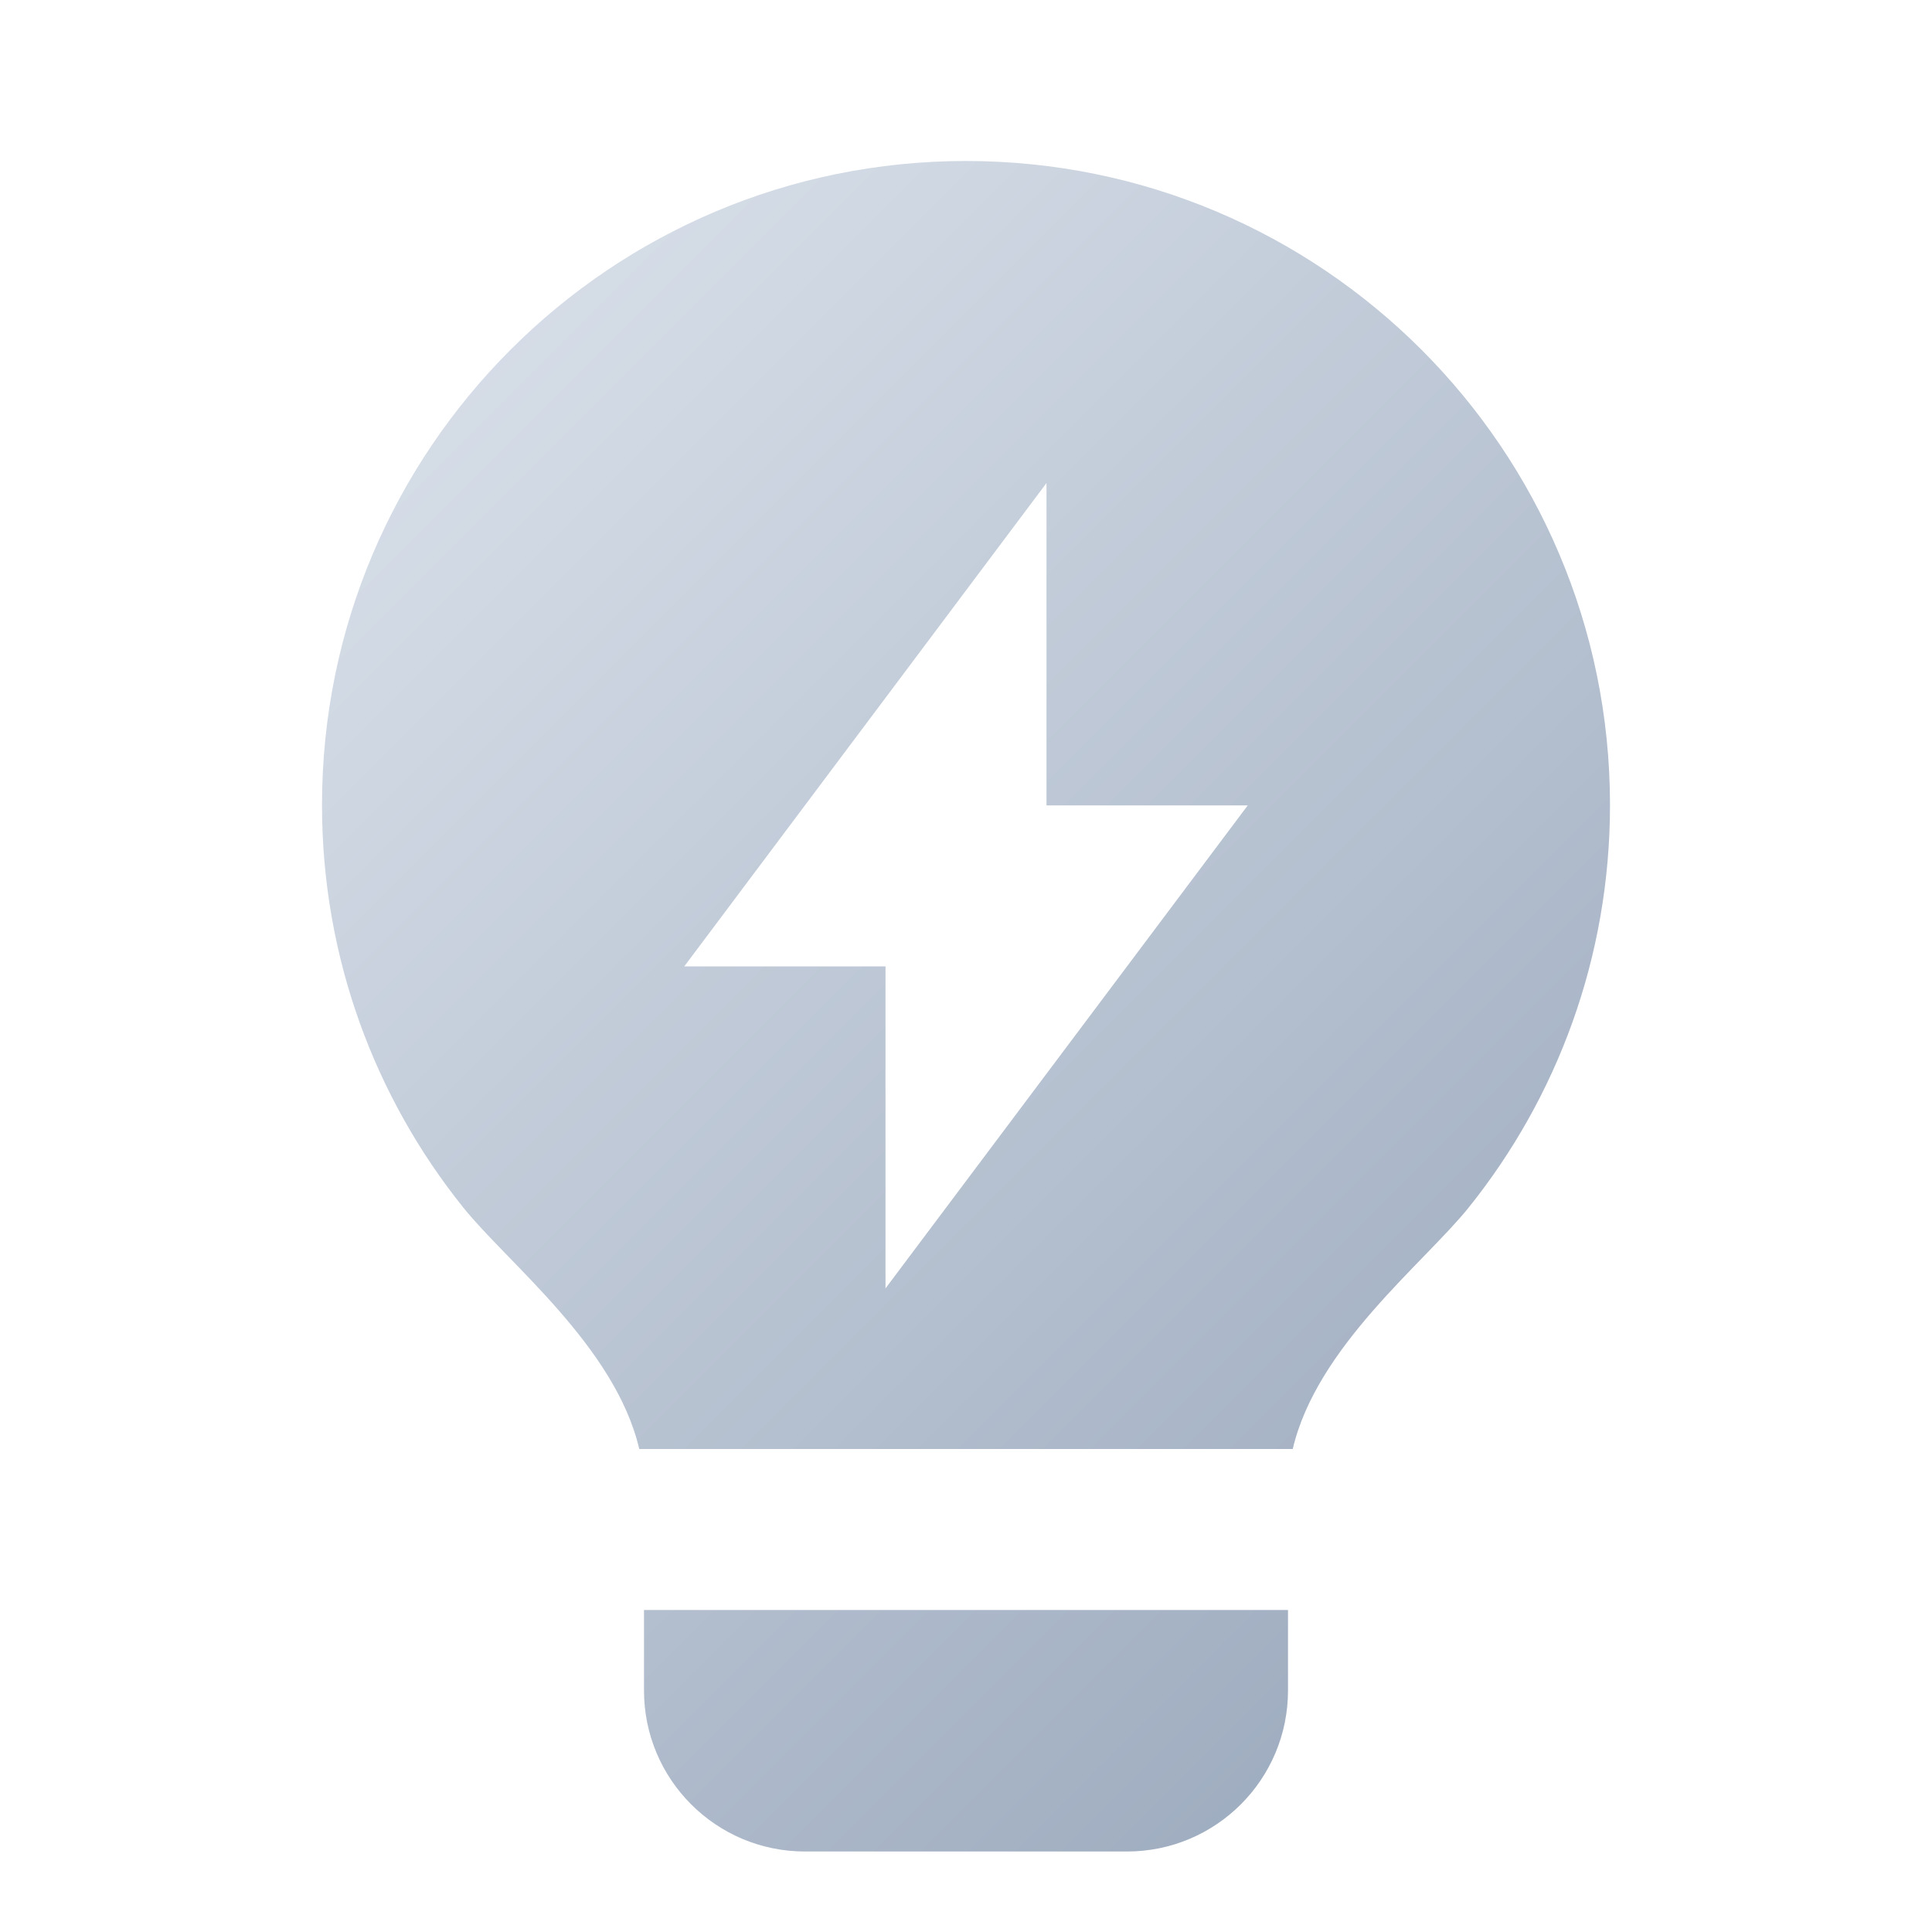
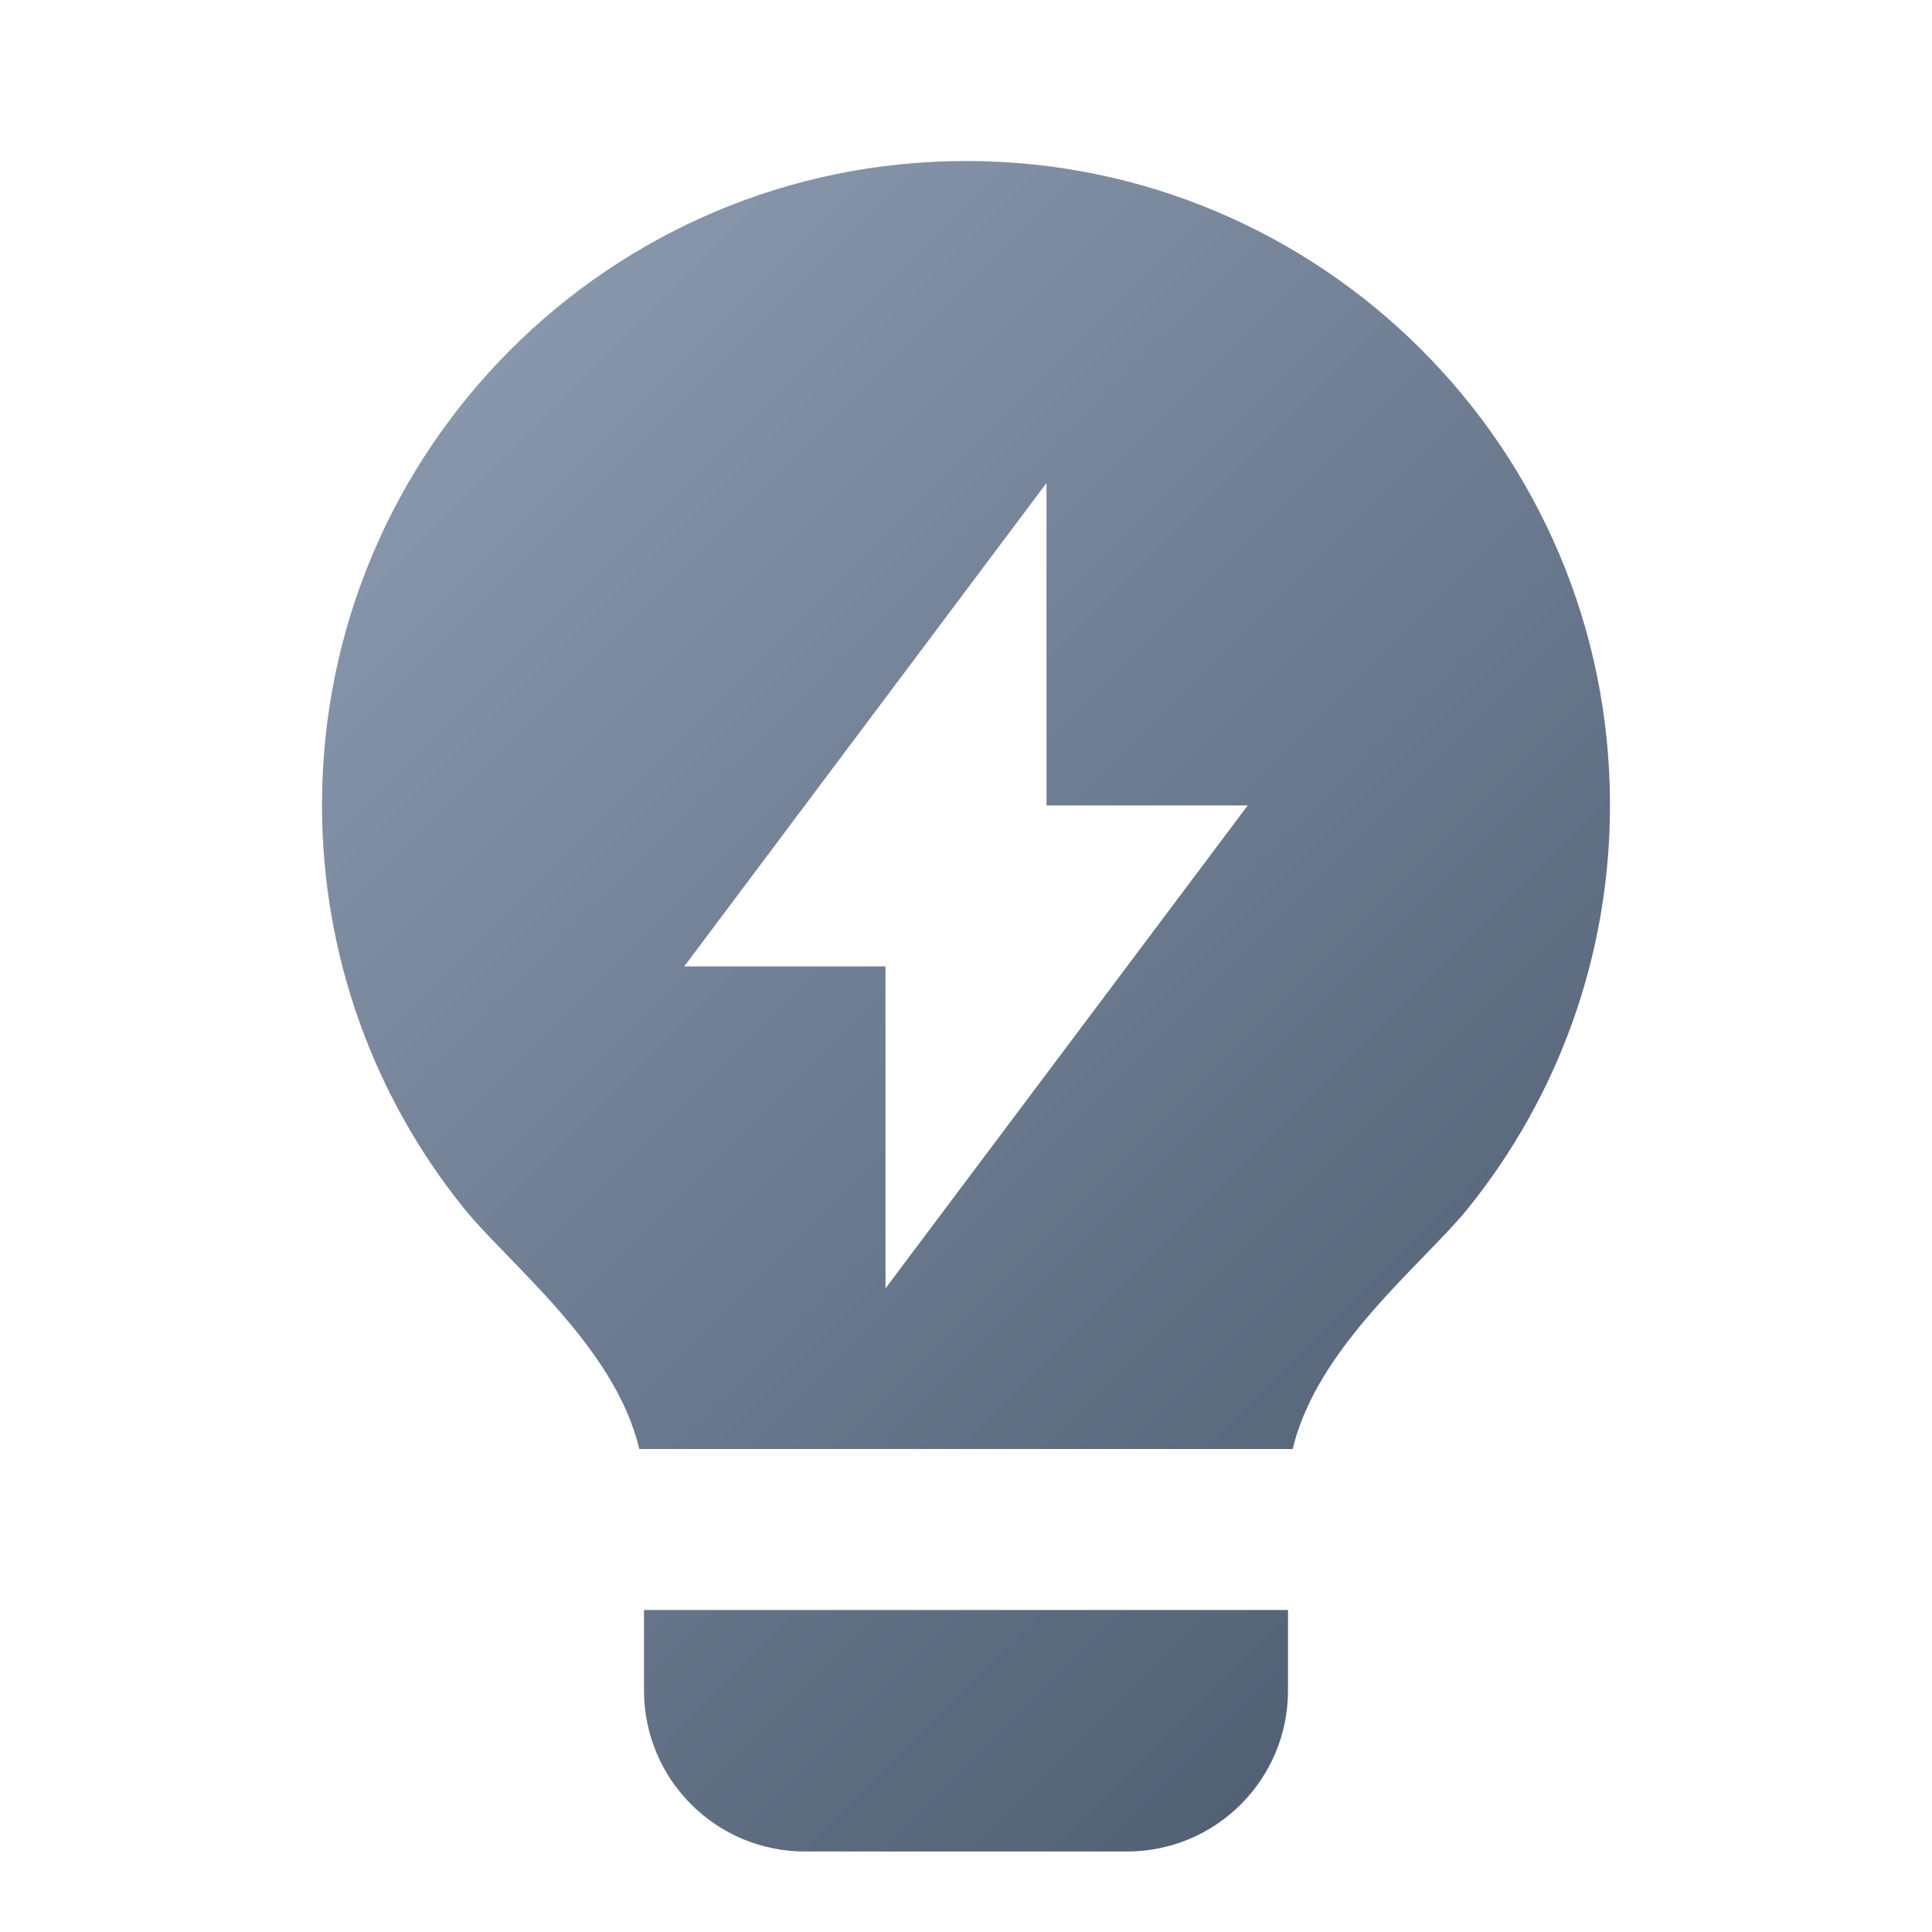
<svg xmlns="http://www.w3.org/2000/svg" viewBox="0 0 24 24" width="24" height="24">
  <defs>
    <linearGradient id="ri_lightbulb" x1="2" y1="2" x2="22" y2="22" gradientUnits="userSpaceOnUse">
-       <stop stop-color="#e2e8f0" />
-       <stop offset="1" stop-color="#94a3b8" />
+       <stop stop-color="#94a3b8" />
+       <stop offset="1" stop-color="#475569" />
    </linearGradient>
  </defs>
  <g fill="none">
    <path fill="url(#ri_lightbulb)" d="M7.941 18C7.644 16.727 6.304 15.686 5.754 14.999C4.656 13.63 4 11.892 4 10C4 5.582 7.582 2 12 2C16.418 2 20 5.582 20 10C20 11.893 19.343 13.632 18.244 15.001C17.694 15.687 16.356 16.728 16.059 18H7.941ZM16 20V21C16 22.105 15.105 23 14 23H10C8.895 23 8 22.105 8 21V20H16ZM13 10.005V6L8.5 12.005H11V16.005L15.5 10.005H13Z" />
  </g>
</svg>
